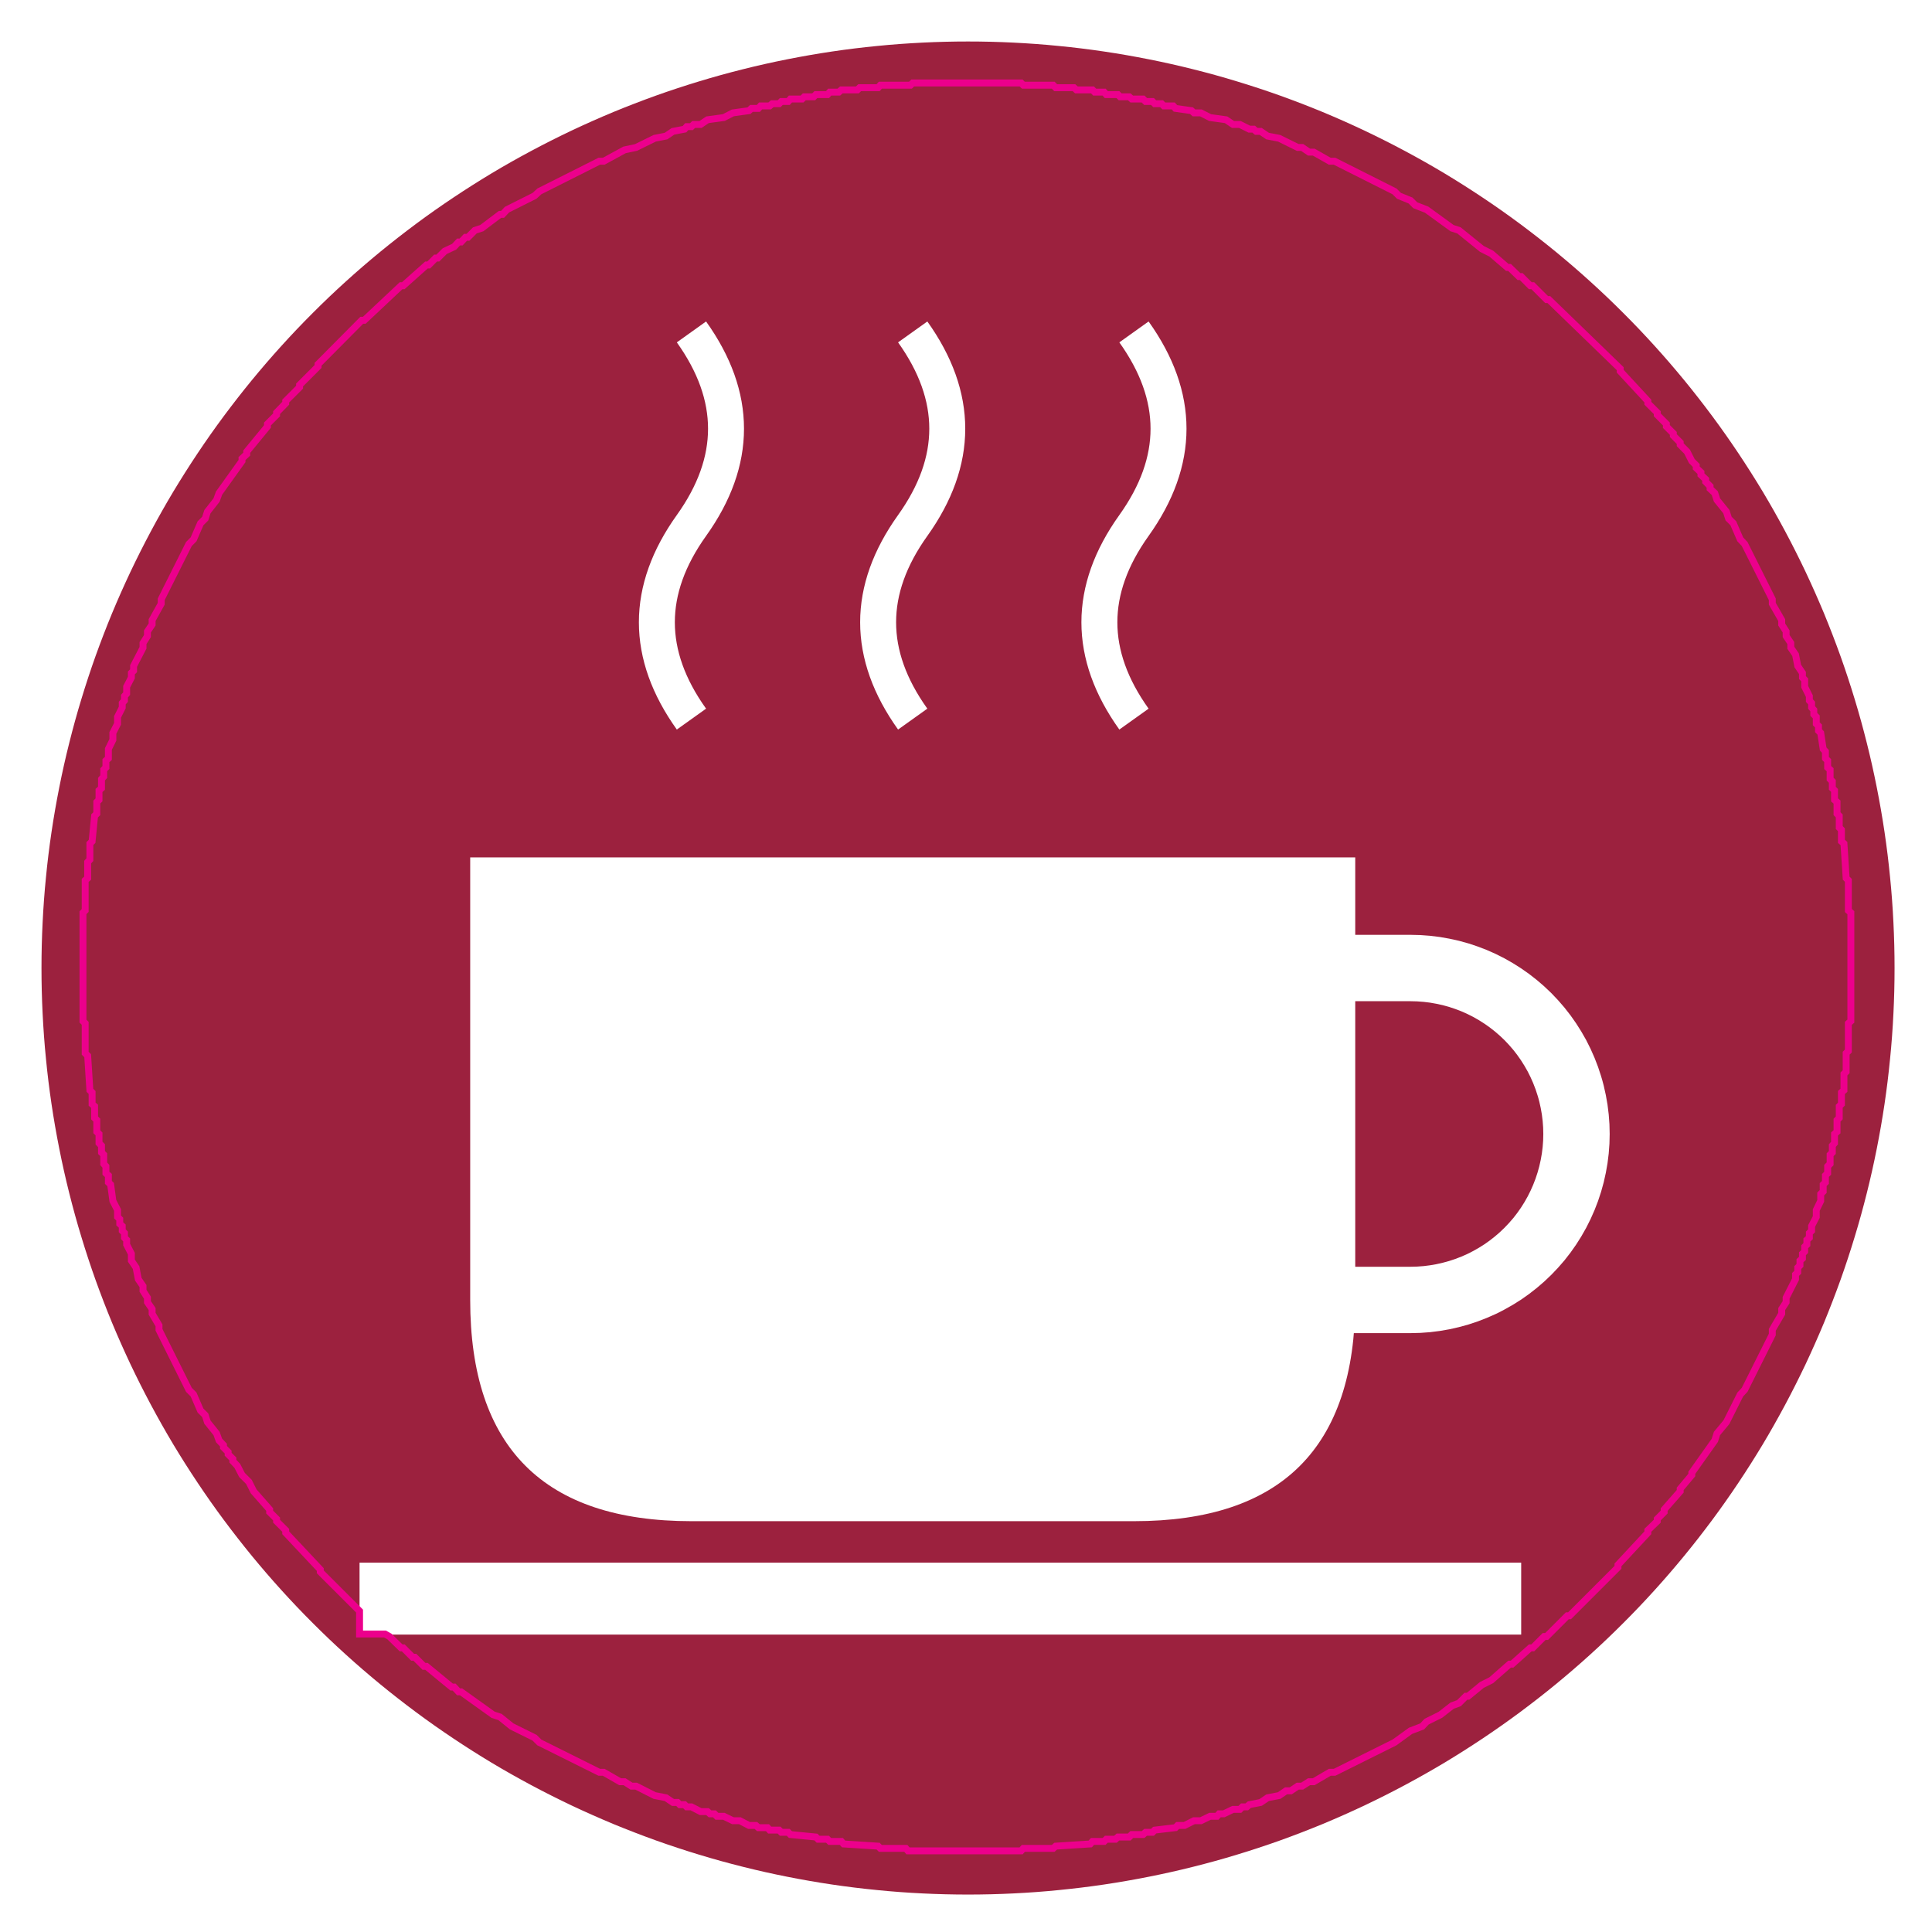
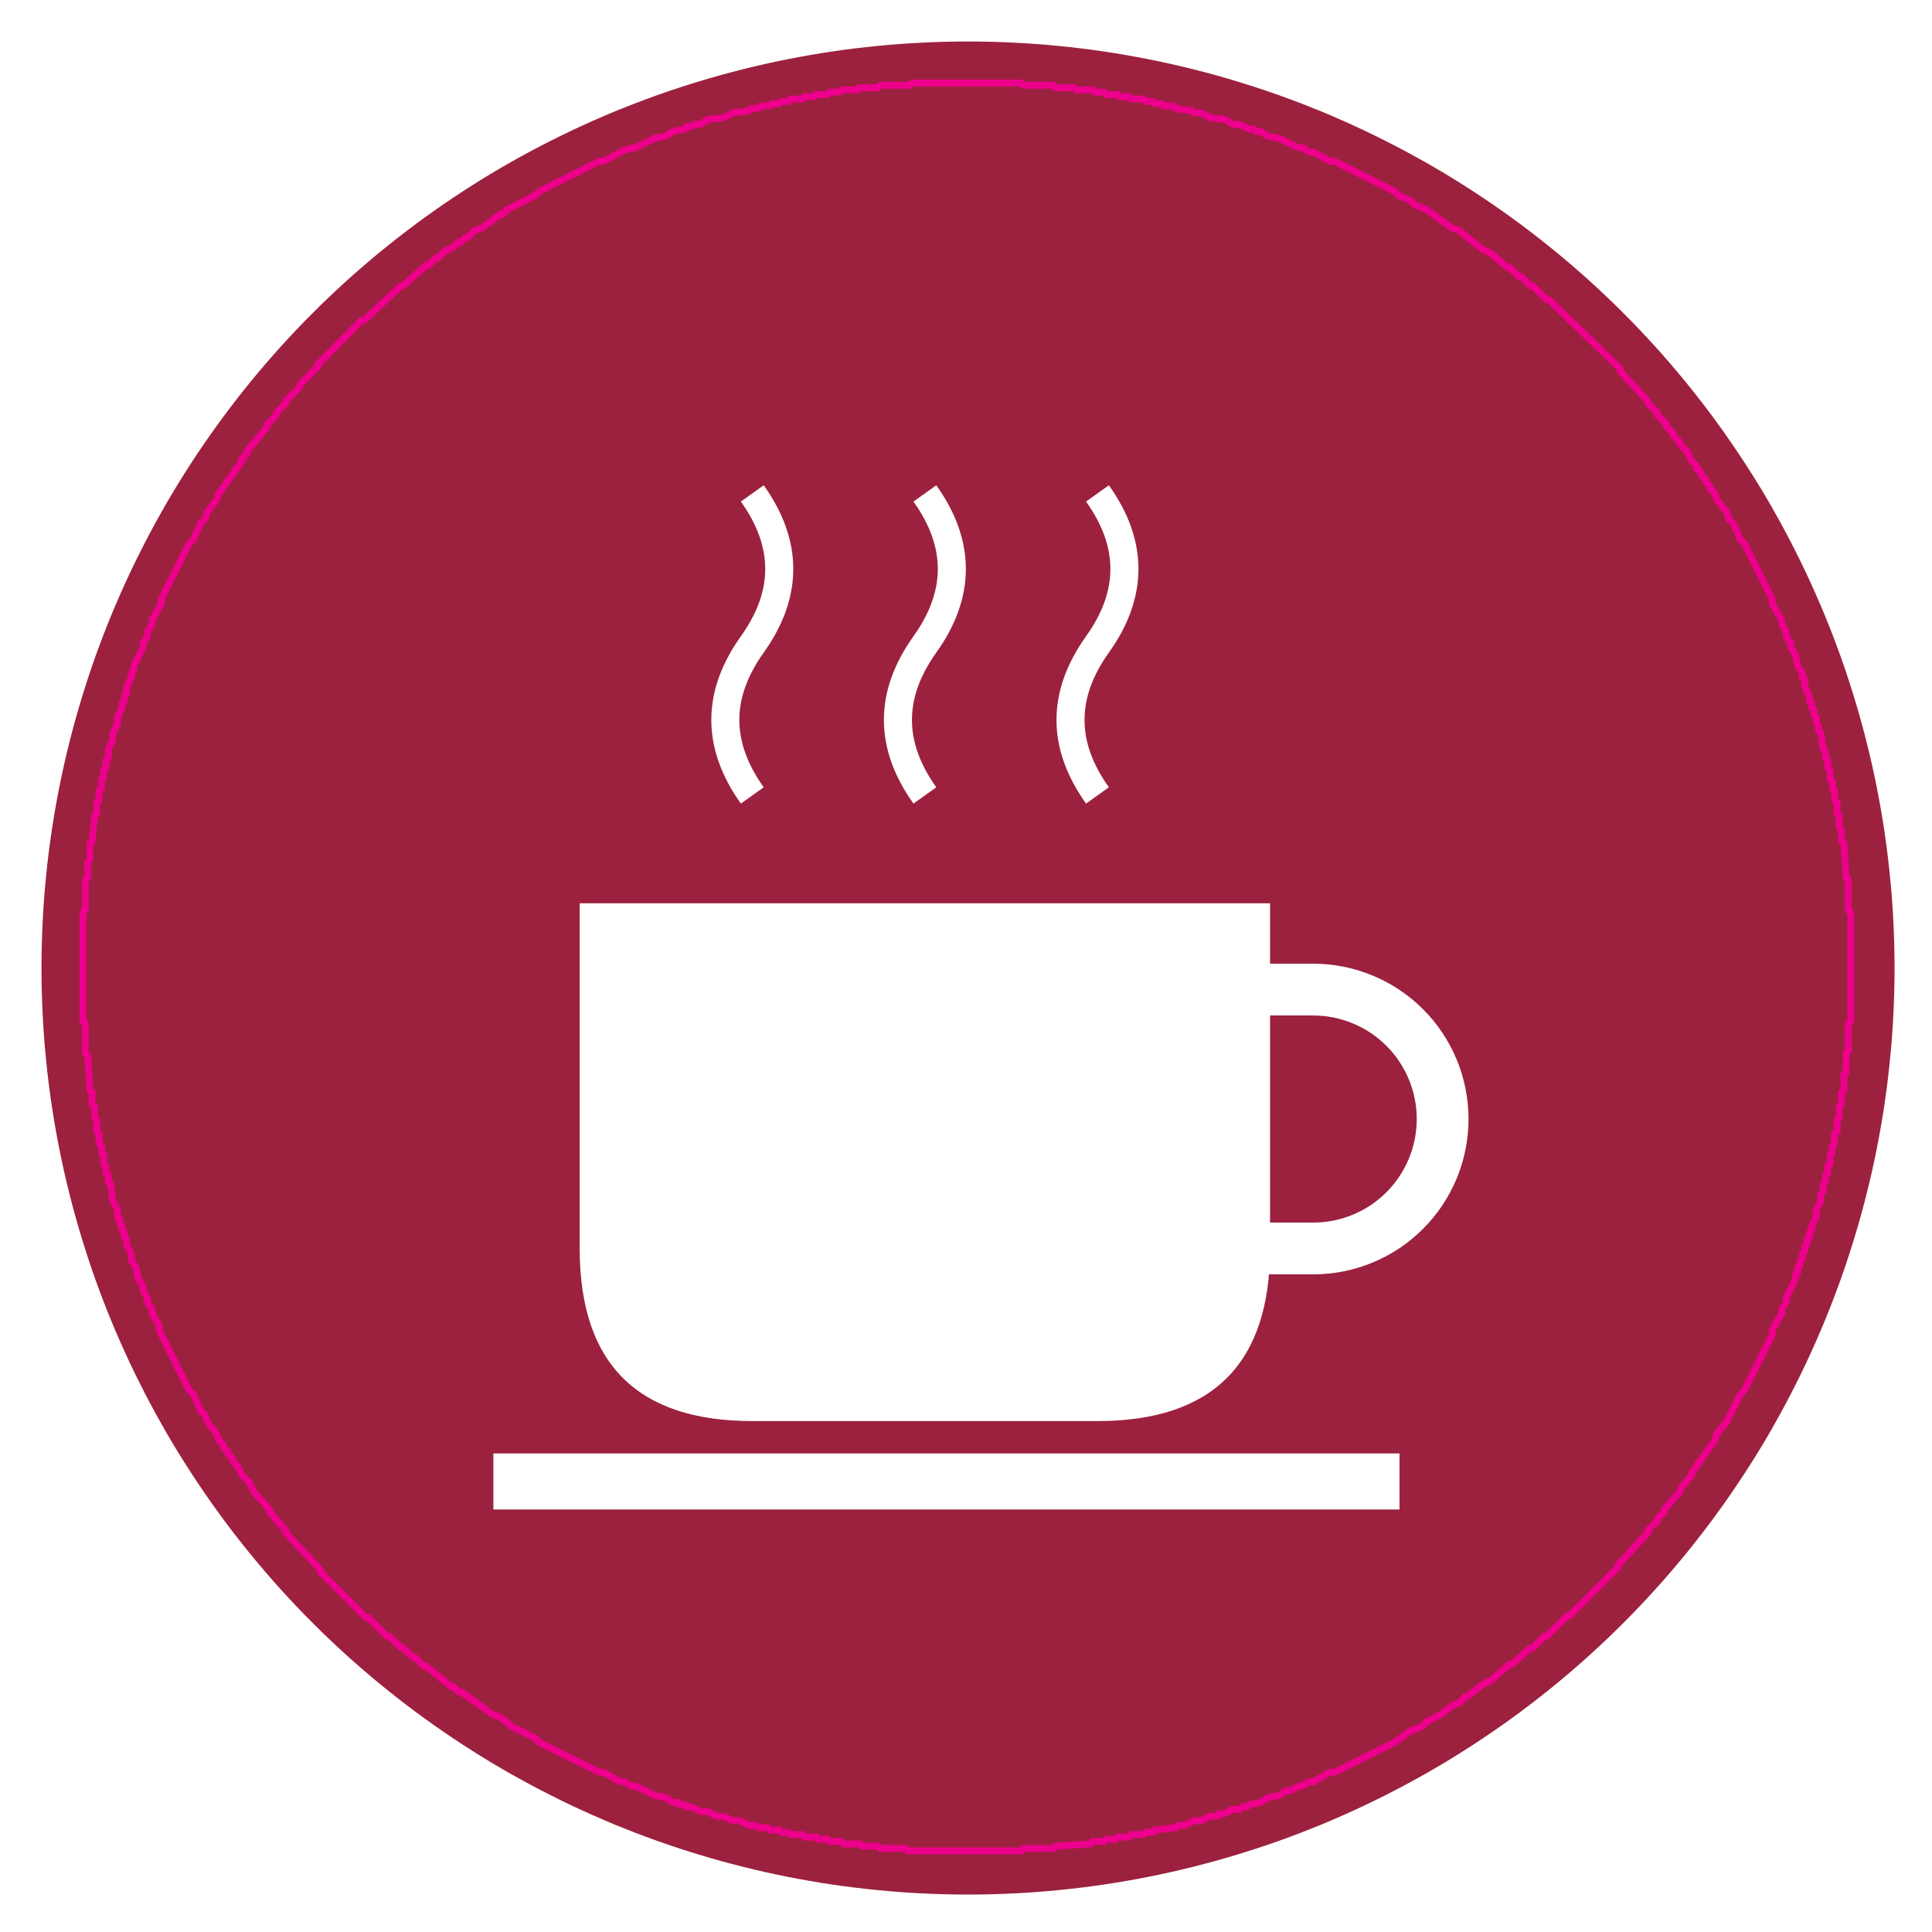
<svg xmlns="http://www.w3.org/2000/svg" width="198" height="198" viewBox="0 0 198 198">
  <path fill-rule="nonzero" fill="rgb(61.179%, 12.939%, 24.309%)" fill-opacity="1" stroke-width="3" stroke-linecap="butt" stroke-linejoin="miter" stroke="rgb(61.179%, 12.939%, 24.309%)" stroke-opacity="1" stroke-miterlimit="4" d="M 64 32 C 64 32.524 63.987 33.047 63.961 33.57 C 63.936 34.093 63.898 34.616 63.845 35.137 C 63.794 35.657 63.731 36.177 63.654 36.695 C 63.577 37.213 63.487 37.729 63.385 38.243 C 63.283 38.757 63.169 39.267 63.041 39.775 C 62.914 40.284 62.775 40.788 62.622 41.288 C 62.47 41.79 62.306 42.288 62.13 42.781 C 61.953 43.273 61.764 43.762 61.565 44.246 C 61.363 44.73 61.151 45.208 60.928 45.682 C 60.703 46.155 60.468 46.623 60.221 47.085 C 59.974 47.546 59.717 48.003 59.448 48.452 C 59.178 48.901 58.898 49.342 58.607 49.778 C 58.316 50.213 58.015 50.642 57.703 51.062 C 57.39 51.482 57.069 51.896 56.736 52.301 C 56.404 52.705 56.062 53.102 55.71 53.49 C 55.359 53.878 54.998 54.257 54.627 54.627 C 54.257 54.998 53.878 55.359 53.49 55.71 C 53.102 56.062 52.705 56.404 52.301 56.736 C 51.896 57.069 51.482 57.39 51.062 57.703 C 50.642 58.015 50.213 58.316 49.778 58.607 C 49.342 58.898 48.901 59.178 48.452 59.448 C 48.003 59.717 47.546 59.974 47.085 60.221 C 46.623 60.468 46.155 60.703 45.682 60.928 C 45.208 61.151 44.73 61.363 44.246 61.565 C 43.762 61.764 43.273 61.953 42.781 62.13 C 42.288 62.306 41.79 62.47 41.288 62.622 C 40.788 62.775 40.284 62.914 39.775 63.041 C 39.267 63.169 38.757 63.283 38.243 63.385 C 37.729 63.487 37.213 63.577 36.695 63.654 C 36.177 63.731 35.657 63.794 35.137 63.845 C 34.616 63.898 34.093 63.936 33.57 63.961 C 33.047 63.987 32.524 64 32 64 C 31.476 64 30.953 63.987 30.43 63.961 C 29.907 63.936 29.384 63.898 28.863 63.845 C 28.342 63.794 27.823 63.731 27.305 63.654 C 26.787 63.577 26.271 63.487 25.757 63.385 C 25.243 63.283 24.733 63.169 24.225 63.041 C 23.716 62.914 23.212 62.775 22.711 62.622 C 22.21 62.47 21.712 62.306 21.219 62.13 C 20.727 61.953 20.238 61.764 19.754 61.565 C 19.27 61.363 18.792 61.151 18.318 60.928 C 17.845 60.703 17.377 60.468 16.915 60.221 C 16.453 59.974 15.997 59.717 15.548 59.448 C 15.1 59.178 14.658 58.898 14.222 58.607 C 13.787 58.316 13.358 58.015 12.938 57.703 C 12.518 57.39 12.104 57.069 11.699 56.736 C 11.295 56.404 10.898 56.062 10.51 55.71 C 10.122 55.359 9.743 54.998 9.373 54.627 C 9.002 54.257 8.641 53.878 8.29 53.49 C 7.938 53.102 7.596 52.705 7.264 52.301 C 6.932 51.896 6.61 51.482 6.297 51.062 C 5.985 50.642 5.683 50.213 5.393 49.778 C 5.102 49.342 4.822 48.901 4.552 48.452 C 4.283 48.003 4.026 47.546 3.779 47.085 C 3.532 46.623 3.297 46.155 3.072 45.682 C 2.849 45.208 2.636 44.73 2.435 44.246 C 2.235 43.762 2.047 43.273 1.87 42.781 C 1.694 42.288 1.53 41.79 1.378 41.288 C 1.225 40.788 1.086 40.284 0.959 39.775 C 0.831 39.267 0.717 38.757 0.615 38.243 C 0.513 37.729 0.423 37.213 0.346 36.695 C 0.269 36.177 0.205 35.657 0.155 35.137 C 0.102 34.616 0.065 34.093 0.039 33.57 C 0.013 33.047 0 32.524 0 32 C 0 31.476 0.013 30.953 0.039 30.43 C 0.065 29.907 0.102 29.384 0.155 28.863 C 0.205 28.342 0.269 27.823 0.346 27.305 C 0.423 26.787 0.513 26.271 0.615 25.757 C 0.717 25.243 0.831 24.733 0.959 24.225 C 1.086 23.716 1.225 23.212 1.378 22.711 C 1.53 22.21 1.694 21.712 1.87 21.219 C 2.047 20.727 2.235 20.238 2.435 19.754 C 2.636 19.27 2.849 18.792 3.072 18.318 C 3.297 17.845 3.532 17.377 3.779 16.915 C 4.026 16.453 4.283 15.997 4.552 15.548 C 4.822 15.1 5.102 14.658 5.393 14.222 C 5.683 13.787 5.985 13.358 6.297 12.938 C 6.61 12.518 6.932 12.104 7.264 11.699 C 7.596 11.295 7.938 10.898 8.29 10.51 C 8.641 10.122 9.002 9.743 9.373 9.373 C 9.743 9.002 10.122 8.641 10.51 8.29 C 10.898 7.938 11.295 7.596 11.699 7.264 C 12.104 6.932 12.518 6.61 12.938 6.297 C 13.358 5.985 13.787 5.683 14.222 5.393 C 14.658 5.102 15.1 4.822 15.548 4.552 C 15.997 4.283 16.453 4.026 16.915 3.779 C 17.377 3.532 17.845 3.297 18.318 3.072 C 18.792 2.849 19.27 2.636 19.754 2.435 C 20.238 2.235 20.727 2.047 21.219 1.87 C 21.712 1.694 22.21 1.53 22.711 1.378 C 23.212 1.225 23.716 1.086 24.225 0.959 C 24.733 0.831 25.243 0.717 25.757 0.615 C 26.271 0.513 26.787 0.423 27.305 0.346 C 27.823 0.269 28.342 0.205 28.863 0.155 C 29.384 0.102 29.907 0.065 30.43 0.039 C 30.953 0.013 31.476 0 32 0 C 32.524 0 33.047 0.013 33.57 0.039 C 34.093 0.065 34.616 0.102 35.137 0.155 C 35.657 0.205 36.177 0.269 36.695 0.346 C 37.213 0.423 37.729 0.513 38.243 0.615 C 38.757 0.717 39.267 0.831 39.775 0.959 C 40.284 1.086 40.788 1.225 41.288 1.378 C 41.79 1.53 42.288 1.694 42.781 1.87 C 43.273 2.047 43.762 2.235 44.246 2.435 C 44.73 2.636 45.208 2.849 45.682 3.072 C 46.155 3.297 46.623 3.532 47.085 3.779 C 47.546 4.026 48.003 4.283 48.452 4.552 C 48.901 4.822 49.342 5.102 49.778 5.393 C 50.213 5.683 50.642 5.985 51.062 6.297 C 51.482 6.61 51.896 6.932 52.301 7.264 C 52.705 7.596 53.102 7.938 53.49 8.29 C 53.878 8.641 54.257 9.002 54.627 9.373 C 54.998 9.743 55.359 10.122 55.71 10.51 C 56.062 10.898 56.404 11.295 56.736 11.699 C 57.069 12.104 57.39 12.518 57.703 12.938 C 58.015 13.358 58.316 13.787 58.607 14.222 C 58.898 14.658 59.178 15.1 59.448 15.548 C 59.717 15.997 59.974 16.453 60.221 16.915 C 60.468 17.377 60.703 17.845 60.928 18.318 C 61.151 18.792 61.363 19.27 61.565 19.754 C 61.764 20.238 61.953 20.727 62.13 21.219 C 62.306 21.712 62.47 22.21 62.622 22.711 C 62.775 23.212 62.914 23.716 63.041 24.225 C 63.169 24.733 63.283 25.243 63.385 25.757 C 63.487 26.271 63.577 26.787 63.654 27.305 C 63.731 27.823 63.794 28.342 63.845 28.863 C 63.898 29.384 63.936 29.907 63.961 30.43 C 63.987 30.953 64 31.476 64 32 Z M 64 32 " transform="matrix(2.834489, 0, 0, 2.834489, 8.503468, 8.503468)" />
  <path fill-rule="nonzero" fill="rgb(61.179%, 12.939%, 24.309%)" fill-opacity="1" d="M 189.91 99.207 C 189.91 100.691 189.875 102.176 189.801 103.656 C 189.73 105.141 189.621 106.621 189.473 108.098 C 189.328 109.574 189.148 111.047 188.93 112.516 C 188.711 113.984 188.457 115.445 188.168 116.902 C 187.879 118.359 187.555 119.805 187.191 121.246 C 186.832 122.688 186.438 124.117 186.004 125.535 C 185.574 126.957 185.109 128.367 184.609 129.766 C 184.109 131.16 183.574 132.547 183.008 133.918 C 182.438 135.289 181.836 136.645 181.203 137.988 C 180.566 139.328 179.898 140.656 179.199 141.965 C 178.5 143.273 177.77 144.566 177.008 145.84 C 176.242 147.113 175.449 148.363 174.625 149.598 C 173.801 150.832 172.945 152.047 172.062 153.238 C 171.176 154.43 170.266 155.602 169.32 156.75 C 168.379 157.895 167.41 159.02 166.414 160.121 C 165.418 161.219 164.395 162.293 163.344 163.344 C 162.293 164.395 161.219 165.418 160.121 166.414 C 159.02 167.41 157.895 168.379 156.75 169.32 C 155.602 170.266 154.43 171.176 153.238 172.062 C 152.047 172.945 150.832 173.801 149.598 174.625 C 148.363 175.449 147.113 176.242 145.84 177.008 C 144.566 177.77 143.273 178.5 141.965 179.199 C 140.656 179.898 139.328 180.566 137.988 181.203 C 136.645 181.836 135.289 182.438 133.918 183.008 C 132.547 183.574 131.16 184.109 129.766 184.609 C 128.367 185.109 126.957 185.574 125.535 186.004 C 124.117 186.438 122.688 186.832 121.246 187.191 C 119.805 187.555 118.359 187.879 116.902 188.168 C 115.445 188.457 113.984 188.711 112.516 188.93 C 111.047 189.148 109.574 189.328 108.098 189.473 C 106.621 189.621 105.141 189.73 103.656 189.801 C 102.176 189.875 100.691 189.91 99.207 189.91 C 97.723 189.91 96.238 189.875 94.758 189.801 C 93.273 189.73 91.793 189.621 90.316 189.473 C 88.84 189.328 87.367 189.148 85.898 188.93 C 84.43 188.711 82.969 188.457 81.512 188.168 C 80.055 187.879 78.609 187.555 77.168 187.191 C 75.727 186.832 74.297 186.438 72.879 186.004 C 71.457 185.574 70.047 185.109 68.648 184.609 C 67.254 184.109 65.867 183.574 64.496 183.008 C 63.125 182.438 61.77 181.836 60.426 181.203 C 59.086 180.566 57.758 179.898 56.449 179.199 C 55.141 178.5 53.848 177.77 52.574 177.008 C 51.305 176.242 50.051 175.449 48.816 174.625 C 47.582 173.801 46.367 172.945 45.176 172.062 C 43.984 171.176 42.812 170.266 41.664 169.32 C 40.52 168.379 39.395 167.41 38.293 166.414 C 37.195 165.418 36.121 164.395 35.07 163.344 C 34.02 162.293 32.996 161.219 32 160.121 C 31.004 159.02 30.035 157.895 29.094 156.75 C 28.152 155.602 27.238 154.43 26.352 153.238 C 25.469 152.047 24.613 150.832 23.789 149.598 C 22.965 148.363 22.172 147.113 21.406 145.84 C 20.645 144.566 19.914 143.273 19.215 141.965 C 18.516 140.656 17.848 139.328 17.211 137.988 C 16.578 136.645 15.977 135.289 15.406 133.918 C 14.84 132.547 14.305 131.16 13.805 129.766 C 13.305 128.367 12.84 126.957 12.41 125.535 C 11.977 124.117 11.582 122.688 11.223 121.246 C 10.859 119.805 10.535 118.359 10.246 116.902 C 9.957 115.445 9.703 113.984 9.484 112.516 C 9.266 111.047 9.086 109.574 8.941 108.098 C 8.793 106.621 8.688 105.141 8.613 103.656 C 8.539 102.176 8.504 100.691 8.504 99.207 C 8.504 97.723 8.539 96.238 8.613 94.758 C 8.688 93.273 8.793 91.793 8.941 90.316 C 9.086 88.84 9.266 87.367 9.484 85.898 C 9.703 84.43 9.957 82.969 10.246 81.512 C 10.535 80.055 10.859 78.609 11.223 77.168 C 11.582 75.727 11.977 74.297 12.41 72.879 C 12.84 71.457 13.305 70.047 13.805 68.648 C 14.305 67.254 14.84 65.867 15.406 64.496 C 15.977 63.125 16.578 61.77 17.211 60.426 C 17.848 59.086 18.516 57.758 19.215 56.449 C 19.914 55.141 20.645 53.848 21.406 52.574 C 22.172 51.305 22.965 50.051 23.789 48.816 C 24.613 47.582 25.469 46.367 26.352 45.176 C 27.238 43.984 28.152 42.812 29.094 41.664 C 30.035 40.52 31.004 39.395 32 38.293 C 32.996 37.195 34.02 36.121 35.07 35.07 C 36.121 34.02 37.195 32.996 38.293 32 C 39.395 31.004 40.52 30.035 41.664 29.094 C 42.812 28.152 43.984 27.238 45.176 26.352 C 46.367 25.469 47.582 24.613 48.816 23.789 C 50.051 22.965 51.305 22.172 52.574 21.406 C 53.848 20.645 55.141 19.914 56.449 19.215 C 57.758 18.516 59.086 17.848 60.426 17.211 C 61.77 16.578 63.125 15.977 64.496 15.406 C 65.867 14.84 67.254 14.305 68.648 13.805 C 70.047 13.305 71.457 12.84 72.879 12.41 C 74.297 11.977 75.727 11.582 77.168 11.223 C 78.609 10.859 80.055 10.535 81.512 10.246 C 82.969 9.957 84.43 9.703 85.898 9.484 C 87.367 9.266 88.84 9.086 90.316 8.941 C 91.793 8.793 93.273 8.688 94.758 8.613 C 96.238 8.539 97.723 8.504 99.207 8.504 C 100.691 8.504 102.176 8.539 103.656 8.613 C 105.141 8.688 106.621 8.793 108.098 8.941 C 109.574 9.086 111.047 9.266 112.516 9.484 C 113.984 9.703 115.445 9.957 116.902 10.246 C 118.359 10.535 119.805 10.859 121.246 11.223 C 122.688 11.582 124.117 11.977 125.535 12.41 C 126.957 12.84 128.367 13.305 129.766 13.805 C 131.16 14.305 132.547 14.84 133.918 15.406 C 135.289 15.977 136.645 16.578 137.988 17.211 C 139.328 17.848 140.656 18.516 141.965 19.215 C 143.273 19.914 144.566 20.645 145.84 21.406 C 147.113 22.172 148.363 22.965 149.598 23.789 C 150.832 24.613 152.047 25.469 153.238 26.352 C 154.43 27.238 155.602 28.152 156.75 29.094 C 157.895 30.035 159.02 31.004 160.121 32 C 161.219 32.996 162.293 34.02 163.344 35.07 C 164.395 36.121 165.418 37.195 166.414 38.293 C 167.41 39.395 168.379 40.52 169.32 41.664 C 170.266 42.812 171.176 43.984 172.062 45.176 C 172.945 46.367 173.801 47.582 174.625 48.816 C 175.449 50.051 176.242 51.305 177.008 52.574 C 177.77 53.848 178.5 55.141 179.199 56.449 C 179.898 57.758 180.566 59.086 181.203 60.426 C 181.836 61.77 182.438 63.125 183.008 64.496 C 183.574 65.867 184.109 67.254 184.609 68.648 C 185.109 70.047 185.574 71.457 186.004 72.879 C 186.438 74.297 186.832 75.727 187.191 77.168 C 187.555 78.609 187.879 80.055 188.168 81.512 C 188.457 82.969 188.711 84.43 188.93 85.898 C 189.148 87.367 189.328 88.84 189.473 90.316 C 189.621 91.793 189.73 93.273 189.801 94.758 C 189.875 96.238 189.91 97.723 189.91 99.207 Z M 189.91 99.207 " />
-   <path fill="none" stroke-width="1.3" stroke-linecap="butt" stroke-linejoin="miter" stroke="rgb(100%, 100%, 100%)" stroke-opacity="1" stroke-miterlimit="4" d="M 22 9.001 C 23.667 11.334 23.667 13.667 22 16 C 20.333 18.333 20.333 20.666 22 23 " transform="matrix(2.834489, 0, 0, 2.834489, 8.503468, 8.503468)" />
-   <path fill="none" stroke-width="1.3" stroke-linecap="butt" stroke-linejoin="miter" stroke="rgb(100%, 100%, 100%)" stroke-opacity="1" stroke-miterlimit="4" d="M 30 9.001 C 31.666 11.334 31.666 13.667 30 16 C 28.333 18.333 28.333 20.666 30 23 " transform="matrix(2.834489, 0, 0, 2.834489, 8.503468, 8.503468)" />
-   <path fill="none" stroke-width="1.3" stroke-linecap="butt" stroke-linejoin="miter" stroke="rgb(100%, 100%, 100%)" stroke-opacity="1" stroke-miterlimit="4" d="M 38 9.001 C 39.666 11.334 39.666 13.667 38 16 C 36.333 18.333 36.333 20.666 38 23 " transform="matrix(2.834489, 0, 0, 2.834489, 8.503468, 8.503468)" />
-   <path fill="none" stroke-width="2.4" stroke-linecap="butt" stroke-linejoin="miter" stroke="rgb(100%, 100%, 100%)" stroke-opacity="1" stroke-miterlimit="4" d="M 44.001 32 L 48 32 C 48.197 32 48.393 32.01 48.588 32.029 C 48.784 32.048 48.978 32.077 49.17 32.116 C 49.363 32.153 49.553 32.201 49.742 32.258 C 49.929 32.316 50.114 32.382 50.296 32.456 C 50.478 32.532 50.656 32.616 50.828 32.708 C 51.001 32.801 51.17 32.903 51.334 33.012 C 51.496 33.12 51.655 33.238 51.806 33.362 C 51.958 33.487 52.104 33.618 52.243 33.757 C 52.381 33.896 52.513 34.042 52.639 34.194 C 52.763 34.346 52.88 34.503 52.989 34.667 C 53.098 34.831 53.199 34.999 53.292 35.171 C 53.384 35.345 53.468 35.522 53.543 35.704 C 53.618 35.885 53.685 36.071 53.741 36.258 C 53.799 36.446 53.846 36.637 53.884 36.829 C 53.923 37.022 53.952 37.216 53.971 37.412 C 53.991 37.608 54 37.803 54 38 C 54 38.196 53.991 38.393 53.971 38.589 C 53.952 38.783 53.923 38.977 53.884 39.17 C 53.846 39.363 53.799 39.553 53.741 39.742 C 53.685 39.93 53.618 40.114 53.543 40.296 C 53.468 40.478 53.384 40.655 53.292 40.828 C 53.199 41.002 53.098 41.17 52.989 41.334 C 52.88 41.497 52.763 41.655 52.639 41.807 C 52.513 41.958 52.381 42.104 52.243 42.242 C 52.104 42.381 51.958 42.514 51.806 42.638 C 51.655 42.763 51.496 42.88 51.334 42.989 C 51.17 43.098 51.001 43.199 50.828 43.291 C 50.656 43.385 50.478 43.469 50.296 43.543 C 50.114 43.619 49.929 43.685 49.742 43.742 C 49.553 43.798 49.363 43.846 49.17 43.885 C 48.978 43.923 48.784 43.952 48.588 43.972 C 48.393 43.991 48.197 44.001 48 44.001 L 44.001 44.001 " transform="matrix(2.834489, 0, 0, 2.834489, 8.503468, 8.503468)" />
-   <path fill-rule="nonzero" fill="rgb(100%, 100%, 100%)" fill-opacity="1" d="M 48.188 87.871 L 138.891 87.871 L 138.891 133.223 C 138.891 148.34 131.332 155.898 116.215 155.898 L 70.863 155.898 C 55.746 155.898 48.188 148.34 48.188 133.223 Z M 48.188 87.871 " />
-   <path fill-rule="nonzero" fill="rgb(100%, 100%, 100%)" fill-opacity="1" d="M 36.848 160.148 L 155.898 160.148 L 155.898 167.52 L 36.848 167.52 Z M 36.848 160.148 " />
-   <path fill="none" stroke-width="0.25" stroke-linecap="butt" stroke-linejoin="miter" stroke="rgb(92.549%, 0%, 54.9%)" stroke-opacity="1" stroke-miterlimit="4" d="M 38 8 L 37.92 8.08 L 36.83 8.08 L 36.75 8.17 L 36.081 8.17 L 36.001 8.25 L 35.42 8.25 L 35.33 8.33 L 35 8.33 L 34.92 8.42 L 34.5 8.42 L 34.42 8.5 L 34.08 8.5 L 34 8.58 L 33.579 8.58 L 33.499 8.67 L 33.25 8.67 L 33.17 8.75 L 32.921 8.75 L 32.83 8.83 L 32.5 8.83 L 32.42 8.919 L 32.17 8.919 L 32.08 9.001 L 31.5 9.081 L 31.17 9.25 L 30.581 9.33 L 30.33 9.5 L 30.08 9.5 L 30 9.579 L 29.829 9.579 L 29.75 9.67 L 29.331 9.75 L 29.08 9.92 L 28.67 10 L 27.999 10.331 L 27.58 10.42 L 26.829 10.829 L 26.669 10.829 L 24.5 11.92 L 24.329 12.079 L 23.33 12.58 L 23.17 12.751 L 23.079 12.751 L 22.419 13.249 L 22.17 13.329 L 21.92 13.58 L 21.83 13.58 L 21.67 13.75 L 21.58 13.75 L 21.42 13.921 L 21.08 14.08 L 20.83 14.33 L 20.75 14.33 L 20.5 14.581 L 20.42 14.581 L 19.58 15.33 L 19.501 15.33 L 18.171 16.58 L 18.08 16.58 L 16.5 18.171 L 16.5 18.251 L 15.831 18.92 L 15.831 19 L 15.33 19.501 L 15.33 19.58 L 15 19.919 L 15 19.999 L 14.67 20.33 L 14.67 20.42 L 13.921 21.331 L 13.921 21.42 L 13.75 21.58 L 13.75 21.67 L 12.92 22.83 L 12.83 23.079 L 12.5 23.5 L 12.42 23.751 L 12.25 23.92 L 11.999 24.5 L 11.83 24.67 L 10.829 26.669 L 10.829 26.829 L 10.5 27.421 L 10.5 27.58 L 10.331 27.83 L 10.331 27.999 L 10.171 28.25 L 10.171 28.42 L 9.83 29.08 L 9.83 29.251 L 9.75 29.331 L 9.75 29.5 L 9.579 29.829 L 9.579 30.08 L 9.5 30.17 L 9.5 30.33 L 9.42 30.419 L 9.42 30.581 L 9.25 30.92 L 9.25 31.17 L 9.081 31.5 L 9.081 31.751 L 8.919 32.08 L 8.919 32.42 L 8.83 32.5 L 8.83 32.75 L 8.75 32.83 L 8.75 33.08 L 8.67 33.17 L 8.67 33.499 L 8.58 33.579 L 8.58 33.92 L 8.5 34 L 8.5 34.42 L 8.42 34.5 L 8.33 35.42 L 8.25 35.5 L 8.25 36.081 L 8.17 36.17 L 8.17 36.75 L 8.08 36.83 L 8.08 37.92 L 8 38 L 8 41.92 L 8.08 42 L 8.08 43.08 L 8.17 43.17 L 8.25 44.42 L 8.33 44.5 L 8.33 44.92 L 8.42 45 L 8.42 45.42 L 8.5 45.5 L 8.5 45.92 L 8.58 46 L 8.58 46.33 L 8.67 46.421 L 8.67 46.67 L 8.75 46.75 L 8.75 47.079 L 8.83 47.17 L 8.83 47.42 L 8.919 47.5 L 8.919 47.75 L 9.001 47.83 L 9.081 48.42 L 9.25 48.75 L 9.25 49 L 9.33 49.08 L 9.33 49.25 L 9.42 49.33 L 9.42 49.501 L 9.5 49.581 L 9.5 49.75 L 9.579 49.83 L 9.579 50 L 9.75 50.33 L 9.75 50.58 L 9.92 50.831 L 10 51.25 L 10.171 51.5 L 10.171 51.67 L 10.331 51.921 L 10.331 52.081 L 10.5 52.33 L 10.5 52.499 L 10.749 52.92 L 10.749 53.08 L 11.83 55.25 L 11.999 55.42 L 12.25 56 L 12.42 56.169 L 12.5 56.42 L 12.83 56.829 L 12.92 57.08 L 13.08 57.25 L 13.08 57.33 L 13.249 57.501 L 13.249 57.581 L 13.42 57.75 L 13.42 57.83 L 13.58 58 L 13.75 58.33 L 14 58.58 L 14.17 58.92 L 14.75 59.58 L 14.75 59.67 L 15 59.921 L 15 60.001 L 15.33 60.33 L 15.33 60.419 L 16.58 61.749 L 16.58 61.831 L 18 63.25 L 18 64.08 L 18.92 64.08 L 19.08 64.169 L 19.501 64.58 L 19.58 64.58 L 19.919 64.92 L 19.999 64.92 L 20.33 65.25 L 20.42 65.25 L 21.331 65.999 L 21.42 65.999 L 21.58 66.17 L 21.67 66.17 L 22.83 67 L 23.079 67.08 L 23.5 67.42 L 24.329 67.83 L 24.5 68 L 26.669 69.08 L 26.829 69.08 L 27.421 69.42 L 27.58 69.42 L 27.83 69.58 L 27.999 69.58 L 28.67 69.92 L 29.08 70 L 29.331 70.17 L 29.5 70.17 L 29.58 70.25 L 29.75 70.25 L 29.829 70.33 L 30 70.33 L 30.33 70.5 L 30.581 70.5 L 30.67 70.58 L 30.83 70.58 L 30.92 70.67 L 31.17 70.67 L 31.5 70.83 L 31.751 70.83 L 32.08 71.001 L 32.329 71.001 L 32.42 71.081 L 32.75 71.081 L 32.83 71.17 L 33.17 71.17 L 33.25 71.25 L 33.499 71.25 L 33.579 71.33 L 34.5 71.42 L 34.58 71.5 L 34.92 71.5 L 35 71.579 L 35.42 71.579 L 35.5 71.67 L 36.75 71.75 L 36.83 71.83 L 37.75 71.83 L 37.829 71.92 L 41.92 71.92 L 42 71.83 L 43.08 71.83 L 43.17 71.75 L 44.42 71.67 L 44.5 71.579 L 44.92 71.579 L 45 71.5 L 45.331 71.5 L 45.42 71.42 L 45.829 71.42 L 45.92 71.33 L 46.33 71.33 L 46.421 71.25 L 46.67 71.25 L 46.75 71.17 L 47.5 71.081 L 47.58 71.001 L 47.83 71.001 L 48.169 70.83 L 48.42 70.83 L 48.75 70.67 L 49 70.67 L 49.08 70.58 L 49.25 70.58 L 49.581 70.42 L 49.83 70.42 L 49.92 70.33 L 50.079 70.33 L 50.17 70.25 L 50.58 70.17 L 50.831 70 L 51.25 69.92 L 51.5 69.749 L 51.67 69.749 L 51.921 69.58 L 52.081 69.58 L 52.33 69.42 L 52.499 69.42 L 53.08 69.08 L 53.251 69.08 L 55.42 68 L 56 67.58 L 56.42 67.42 L 56.58 67.249 L 57.08 67 L 57.501 66.671 L 57.75 66.58 L 58 66.33 L 58.079 66.33 L 58.58 65.92 L 58.92 65.75 L 59.58 65.17 L 59.67 65.17 L 60.33 64.58 L 60.419 64.58 L 60.83 64.169 L 60.92 64.169 L 61.669 63.42 L 61.749 63.42 L 63.5 61.669 L 63.5 61.58 L 64.58 60.419 L 64.58 60.33 L 64.92 60.001 L 64.92 59.921 L 65.17 59.67 L 65.17 59.58 L 65.75 58.92 L 65.75 58.831 L 66.17 58.33 L 66.17 58.25 L 67 57.08 L 67.08 56.829 L 67.42 56.42 L 67.921 55.42 L 68.08 55.25 L 69.08 53.251 L 69.08 53.08 L 69.42 52.499 L 69.42 52.33 L 69.58 52.081 L 69.58 51.921 L 69.92 51.25 L 69.92 51.08 L 70 51 L 70 50.831 L 70.08 50.751 L 70.08 50.58 L 70.17 50.5 L 70.17 50.33 L 70.25 50.25 L 70.25 50.079 L 70.33 50 L 70.33 49.83 L 70.42 49.75 L 70.42 49.581 L 70.5 49.501 L 70.5 49.33 L 70.67 49 L 70.67 48.75 L 70.83 48.42 L 70.83 48.169 L 70.919 48.08 L 70.919 47.83 L 71.001 47.75 L 71.001 47.5 L 71.081 47.42 L 71.081 47.17 L 71.17 47.079 L 71.17 46.75 L 71.25 46.67 L 71.25 46.421 L 71.33 46.33 L 71.33 46 L 71.42 45.92 L 71.42 45.5 L 71.5 45.42 L 71.5 45 L 71.579 44.92 L 71.579 44.5 L 71.67 44.42 L 71.67 43.83 L 71.75 43.75 L 71.75 43.08 L 71.83 43 L 71.83 42 L 71.92 41.92 L 71.92 38 L 71.83 37.92 L 71.83 36.83 L 71.75 36.75 L 71.67 35.5 L 71.579 35.42 L 71.579 35 L 71.5 34.92 L 71.5 34.5 L 71.42 34.42 L 71.42 34 L 71.33 33.92 L 71.33 33.579 L 71.25 33.499 L 71.25 33.25 L 71.17 33.17 L 71.17 32.83 L 71.081 32.75 L 71.081 32.5 L 71.001 32.42 L 71.001 32.17 L 70.919 32.08 L 70.83 31.5 L 70.75 31.42 L 70.75 31.25 L 70.67 31.17 L 70.67 30.92 L 70.58 30.83 L 70.58 30.67 L 70.5 30.581 L 70.5 30.419 L 70.42 30.33 L 70.42 30.17 L 70.25 29.829 L 70.25 29.58 L 70.17 29.5 L 70.17 29.331 L 70 29.08 L 69.92 28.67 L 69.749 28.42 L 69.749 28.25 L 69.58 27.999 L 69.58 27.83 L 69.42 27.58 L 69.42 27.421 L 69.08 26.829 L 69.08 26.669 L 68.08 24.67 L 67.921 24.5 L 67.67 23.92 L 67.5 23.751 L 67.42 23.5 L 67.08 23.079 L 67 22.83 L 66.83 22.67 L 66.83 22.581 L 66.671 22.419 L 66.671 22.33 L 66.5 22.17 L 66.5 22.08 L 66.33 21.92 L 66.33 21.83 L 66.17 21.67 L 65.999 21.331 L 65.75 21.08 L 65.75 21 L 65.501 20.75 L 65.501 20.671 L 65.25 20.42 L 65.25 20.33 L 64.92 19.999 L 64.92 19.919 L 64.58 19.58 L 64.58 19.501 L 63.58 18.42 L 63.58 18.33 L 61 15.831 L 60.92 15.831 L 60.419 15.33 L 60.33 15.33 L 60.001 15 L 59.921 15 L 59.58 14.67 L 59.5 14.67 L 58.92 14.17 L 58.58 14 L 57.75 13.329 L 57.501 13.249 L 56.58 12.58 L 56.169 12.42 L 56 12.25 L 55.58 12.079 L 55.42 11.92 L 53.251 10.829 L 53.08 10.829 L 52.499 10.5 L 52.33 10.5 L 52.081 10.331 L 51.921 10.331 L 51.25 10 L 50.831 9.92 L 50.58 9.75 L 50.42 9.75 L 50.33 9.67 L 50.17 9.67 L 49.83 9.5 L 49.581 9.5 L 49.33 9.33 L 48.75 9.25 L 48.42 9.081 L 48.169 9.081 L 48.08 9.001 L 47.5 8.919 L 47.42 8.83 L 47.079 8.83 L 46.999 8.75 L 46.75 8.75 L 46.67 8.67 L 46.421 8.67 L 46.33 8.58 L 45.92 8.58 L 45.829 8.5 L 45.5 8.5 L 45.42 8.42 L 45 8.42 L 44.92 8.33 L 44.579 8.33 L 44.5 8.25 L 43.919 8.25 L 43.83 8.17 L 43.17 8.17 L 43.08 8.08 L 42 8.08 L 41.92 8 Z M 38 8 " transform="matrix(2.834489, 0, 0, 2.834489, -14.17245, -14.17245)" />
+   <path fill="none" stroke-width="1.3" stroke-linecap="butt" stroke-linejoin="miter" stroke="rgb(100%, 100%, 100%)" stroke-opacity="1" stroke-miterlimit="4" d="M 22 9 C 23.666 11.334 23.666 13.668 22 16 C 20.334 18.334 20.334 20.666 22 23 " transform="matrix(2.210902, 0, 0, 2.210902, 28.45828, 30.66918)" />
+   <path fill="none" stroke-width="1.3" stroke-linecap="butt" stroke-linejoin="miter" stroke="rgb(100%, 100%, 100%)" stroke-opacity="1" stroke-miterlimit="4" d="M 30 9 C 31.666 11.334 31.666 13.668 30 16 C 28.334 18.334 28.334 20.666 30 23 " transform="matrix(2.210902, 0, 0, 2.210902, 28.45828, 30.66918)" />
+   <path fill="none" stroke-width="1.3" stroke-linecap="butt" stroke-linejoin="miter" stroke="rgb(100%, 100%, 100%)" stroke-opacity="1" stroke-miterlimit="4" d="M 38 9 C 39.666 11.334 39.666 13.668 38 16 C 36.334 18.334 36.334 20.666 38 23 " transform="matrix(2.210902, 0, 0, 2.210902, 28.45828, 30.66918)" />
+   <path fill="none" stroke-width="2.4" stroke-linecap="butt" stroke-linejoin="miter" stroke="rgb(100%, 100%, 100%)" stroke-opacity="1" stroke-miterlimit="4" d="M 44 32 L 48 32 C 48.394 32 48.785 32.039 49.17 32.115 C 49.557 32.193 49.931 32.306 50.295 32.458 C 50.659 32.608 51.006 32.792 51.334 33.011 C 51.661 33.23 51.963 33.479 52.242 33.758 C 52.521 34.035 52.771 34.339 52.988 34.666 C 53.207 34.995 53.393 35.339 53.543 35.703 C 53.695 36.067 53.808 36.444 53.885 36.829 C 53.961 37.216 54 37.606 54 38 C 54 38.394 53.961 38.785 53.885 39.17 C 53.808 39.557 53.695 39.933 53.543 40.297 C 53.393 40.661 53.207 41.005 52.988 41.334 C 52.771 41.661 52.521 41.965 52.242 42.242 C 51.963 42.521 51.661 42.77 51.334 42.99 C 51.006 43.207 50.659 43.392 50.295 43.543 C 49.931 43.695 49.557 43.808 49.17 43.885 C 48.785 43.961 48.394 44 48 44 L 44 44 " transform="matrix(2.210902, 0, 0, 2.210902, 28.45828, 30.66918)" />
+   <path fill-rule="nonzero" fill="rgb(100%, 100%, 100%)" fill-opacity="1" d="M 59.41 92.574 L 130.16 92.574 L 130.16 127.949 C 130.16 139.742 124.266 145.637 112.473 145.637 L 77.098 145.637 C 65.305 145.637 59.41 139.742 59.41 127.949 Z M 59.41 92.574 " />
+   <path fill-rule="nonzero" fill="rgb(100%, 100%, 100%)" fill-opacity="1" d="M 50.566 148.953 L 143.426 148.953 L 143.426 154.699 L 50.566 154.699 Z M 50.566 148.953 " />
+   <path fill="none" stroke-width="0.25" stroke-linecap="butt" stroke-linejoin="miter" stroke="rgb(92.549%, 0%, 54.9%)" stroke-opacity="1" stroke-miterlimit="4" d="M 38 8 L 37.92 8.08 L 36.83 8.08 L 36.75 8.17 L 36.081 8.17 L 36.001 8.25 L 35.42 8.25 L 35.33 8.33 L 35 8.33 L 34.92 8.42 L 34.5 8.42 L 34.42 8.5 L 34.08 8.5 L 34 8.58 L 33.579 8.58 L 33.499 8.67 L 33.25 8.67 L 33.17 8.75 L 32.921 8.75 L 32.83 8.83 L 32.5 8.83 L 32.42 8.919 L 32.17 8.919 L 32.08 9.001 L 31.5 9.081 L 31.17 9.25 L 30.581 9.33 L 30.33 9.5 L 30.08 9.5 L 30 9.579 L 29.829 9.579 L 29.75 9.67 L 29.331 9.75 L 29.08 9.92 L 28.67 10 L 27.999 10.331 L 27.58 10.42 L 26.829 10.829 L 26.669 10.829 L 24.5 11.92 L 24.329 12.079 L 23.33 12.58 L 23.17 12.751 L 23.079 12.751 L 22.419 13.249 L 22.17 13.329 L 21.92 13.58 L 21.83 13.58 L 21.67 13.75 L 21.58 13.75 L 21.42 13.921 L 21.08 14.08 L 20.83 14.33 L 20.75 14.33 L 20.5 14.581 L 20.42 14.581 L 19.58 15.33 L 19.501 15.33 L 18.171 16.58 L 18.08 16.58 L 16.5 18.171 L 16.5 18.251 L 15.831 18.92 L 15.831 19 L 15.33 19.501 L 15.33 19.58 L 15 19.919 L 15 19.999 L 14.67 20.33 L 14.67 20.42 L 13.921 21.331 L 13.921 21.42 L 13.75 21.58 L 13.75 21.67 L 12.92 22.83 L 12.83 23.079 L 12.5 23.5 L 12.42 23.751 L 12.25 23.92 L 11.999 24.5 L 11.83 24.67 L 10.829 26.669 L 10.829 26.829 L 10.5 27.421 L 10.5 27.58 L 10.331 27.83 L 10.331 27.999 L 10.171 28.25 L 10.171 28.42 L 9.83 29.08 L 9.83 29.251 L 9.75 29.331 L 9.75 29.5 L 9.579 29.829 L 9.579 30.08 L 9.5 30.17 L 9.5 30.33 L 9.42 30.419 L 9.42 30.581 L 9.25 30.92 L 9.25 31.17 L 9.081 31.5 L 9.081 31.751 L 8.919 32.08 L 8.919 32.42 L 8.83 32.5 L 8.83 32.75 L 8.75 32.83 L 8.75 33.08 L 8.67 33.17 L 8.67 33.499 L 8.58 33.579 L 8.58 33.92 L 8.5 34 L 8.5 34.42 L 8.42 34.5 L 8.33 35.42 L 8.25 35.5 L 8.25 36.081 L 8.17 36.17 L 8.17 36.75 L 8.08 36.83 L 8.08 37.92 L 8 38 L 8 41.92 L 8.08 42 L 8.08 43.08 L 8.17 43.17 L 8.25 44.42 L 8.33 44.5 L 8.33 44.92 L 8.42 45 L 8.42 45.42 L 8.5 45.5 L 8.5 45.92 L 8.58 46 L 8.58 46.33 L 8.67 46.421 L 8.67 46.67 L 8.75 46.75 L 8.75 47.079 L 8.83 47.17 L 8.83 47.42 L 8.919 47.5 L 8.919 47.75 L 9.001 47.83 L 9.081 48.42 L 9.25 48.75 L 9.25 49 L 9.33 49.08 L 9.33 49.25 L 9.42 49.33 L 9.42 49.501 L 9.5 49.581 L 9.5 49.75 L 9.579 49.83 L 9.579 50 L 9.75 50.33 L 9.75 50.58 L 9.92 50.831 L 10 51.25 L 10.171 51.5 L 10.171 51.67 L 10.331 51.921 L 10.331 52.081 L 10.5 52.33 L 10.5 52.499 L 10.749 52.92 L 10.749 53.08 L 11.83 55.25 L 11.999 55.42 L 12.25 56 L 12.42 56.169 L 12.5 56.42 L 12.83 56.829 L 12.92 57.08 L 13.08 57.25 L 13.08 57.33 L 13.249 57.501 L 13.249 57.581 L 13.42 57.75 L 13.42 57.83 L 13.58 58 L 13.75 58.33 L 14 58.58 L 14.17 58.92 L 14.75 59.58 L 14.75 59.67 L 15.33 60.33 L 15.33 60.419 L 16.58 61.749 L 16.58 61.831 L 18.251 63.5 L 18.33 63.5 L 19 64.169 L 19.08 64.169 L 19.501 64.58 L 19.58 64.58 L 19.919 64.92 L 19.999 64.92 L 20.33 65.25 L 20.42 65.25 L 21.331 65.999 L 21.42 65.999 L 21.58 66.17 L 21.67 66.17 L 22.83 67 L 23.079 67.08 L 23.5 67.42 L 24.329 67.83 L 24.5 68 L 26.669 69.08 L 26.829 69.08 L 27.421 69.42 L 27.58 69.42 L 27.83 69.58 L 27.999 69.58 L 28.67 69.92 L 29.08 70 L 29.331 70.17 L 29.5 70.17 L 29.58 70.25 L 29.75 70.25 L 29.829 70.33 L 30 70.33 L 30.33 70.5 L 30.581 70.5 L 30.92 70.67 L 31.17 70.67 L 31.5 70.83 L 31.751 70.83 L 32.08 71.001 L 32.329 71.001 L 32.42 71.081 L 32.75 71.081 L 32.83 71.17 L 33.17 71.17 L 33.25 71.25 L 33.499 71.25 L 33.579 71.33 L 34 71.33 L 34.08 71.42 L 34.5 71.42 L 34.58 71.5 L 34.92 71.5 L 35 71.579 L 35.42 71.579 L 35.5 71.67 L 36.081 71.67 L 36.17 71.75 L 36.75 71.75 L 36.83 71.83 L 37.75 71.83 L 37.829 71.92 L 41.92 71.92 L 42 71.83 L 43.08 71.83 L 43.17 71.75 L 44.42 71.67 L 44.5 71.579 L 44.92 71.579 L 45 71.5 L 45.331 71.5 L 45.42 71.42 L 45.829 71.42 L 45.92 71.33 L 46.33 71.33 L 46.421 71.25 L 46.67 71.25 L 46.75 71.17 L 47.5 71.081 L 47.58 71.001 L 47.83 71.001 L 48.169 70.83 L 48.42 70.83 L 48.75 70.67 L 49 70.67 L 49.08 70.58 L 49.25 70.58 L 49.581 70.42 L 49.83 70.42 L 49.92 70.33 L 50.079 70.33 L 50.17 70.25 L 50.58 70.17 L 50.831 70 L 51.25 69.92 L 51.5 69.749 L 51.67 69.749 L 51.921 69.58 L 52.081 69.58 L 52.33 69.42 L 52.499 69.42 L 53.08 69.08 L 53.251 69.08 L 55.42 68 L 56 67.58 L 56.42 67.42 L 56.58 67.249 L 57.08 67 L 57.501 66.671 L 57.75 66.58 L 58 66.33 L 58.079 66.33 L 58.58 65.92 L 58.92 65.75 L 59.58 65.17 L 59.67 65.17 L 60.33 64.58 L 60.419 64.58 L 60.83 64.169 L 60.92 64.169 L 61.669 63.42 L 61.749 63.42 L 63.5 61.669 L 63.5 61.58 L 64.58 60.419 L 64.58 60.33 L 64.92 60.001 L 64.92 59.921 L 65.17 59.67 L 65.17 59.58 L 65.75 58.92 L 65.75 58.831 L 66.17 58.33 L 66.17 58.25 L 67 57.08 L 67.08 56.829 L 67.42 56.42 L 67.921 55.42 L 68.08 55.25 L 69.08 53.251 L 69.08 53.08 L 69.42 52.499 L 69.42 52.33 L 69.58 52.081 L 69.58 51.921 L 69.92 51.25 L 69.92 51.08 L 70 51 L 70 50.831 L 70.08 50.751 L 70.08 50.58 L 70.17 50.5 L 70.17 50.33 L 70.25 50.25 L 70.25 50.079 L 70.33 50 L 70.33 49.83 L 70.42 49.75 L 70.42 49.581 L 70.5 49.501 L 70.5 49.33 L 70.67 49 L 70.67 48.75 L 70.83 48.42 L 70.83 48.169 L 70.919 48.08 L 70.919 47.83 L 71.001 47.75 L 71.001 47.5 L 71.081 47.42 L 71.081 47.17 L 71.17 47.079 L 71.17 46.75 L 71.25 46.67 L 71.25 46.421 L 71.33 46.33 L 71.33 46 L 71.42 45.92 L 71.42 45.5 L 71.5 45.42 L 71.5 45 L 71.579 44.92 L 71.579 44.5 L 71.67 44.42 L 71.67 43.83 L 71.75 43.75 L 71.75 43.08 L 71.83 43 L 71.83 42 L 71.92 41.92 L 71.92 38 L 71.83 37.92 L 71.83 36.83 L 71.75 36.75 L 71.67 35.5 L 71.579 35.42 L 71.579 35 L 71.5 34.92 L 71.5 34.5 L 71.42 34.42 L 71.42 34 L 71.33 33.92 L 71.33 33.579 L 71.25 33.499 L 71.25 33.25 L 71.17 33.17 L 71.17 32.83 L 71.081 32.75 L 71.081 32.5 L 71.001 32.42 L 71.001 32.17 L 70.919 32.08 L 70.83 31.5 L 70.75 31.42 L 70.75 31.25 L 70.67 31.17 L 70.67 30.92 L 70.58 30.83 L 70.58 30.67 L 70.5 30.581 L 70.5 30.419 L 70.42 30.33 L 70.42 30.17 L 70.25 29.829 L 70.25 29.58 L 70.17 29.5 L 70.17 29.331 L 70 29.08 L 69.92 28.67 L 69.749 28.42 L 69.749 28.25 L 69.58 27.999 L 69.58 27.83 L 69.42 27.58 L 69.42 27.421 L 69.08 26.829 L 69.08 26.669 L 68.08 24.67 L 67.921 24.5 L 67.67 23.92 L 67.5 23.751 L 67.42 23.5 L 67.08 23.079 L 67 22.83 L 66.83 22.67 L 66.83 22.581 L 66.671 22.419 L 66.671 22.33 L 66.5 22.17 L 66.5 22.08 L 66.33 21.92 L 66.33 21.83 L 66.17 21.67 L 65.999 21.331 L 65.75 21.08 L 65.75 21 L 65.501 20.75 L 65.501 20.671 L 65.25 20.42 L 65.25 20.33 L 64.92 19.999 L 64.92 19.919 L 64.58 19.58 L 64.58 19.501 L 63.58 18.42 L 63.58 18.33 L 61 15.831 L 60.92 15.831 L 60.419 15.33 L 60.33 15.33 L 60.001 15 L 59.921 15 L 59.58 14.67 L 59.5 14.67 L 58.92 14.17 L 58.58 14 L 57.75 13.329 L 57.501 13.249 L 56.58 12.58 L 56.169 12.42 L 56 12.25 L 55.58 12.079 L 55.42 11.92 L 53.251 10.829 L 53.08 10.829 L 52.499 10.5 L 52.33 10.5 L 52.081 10.331 L 51.921 10.331 L 51.25 10 L 50.831 9.92 L 50.58 9.75 L 50.42 9.75 L 50.33 9.67 L 50.17 9.67 L 49.83 9.5 L 49.581 9.5 L 49.33 9.33 L 48.75 9.25 L 48.42 9.081 L 48.169 9.081 L 48.08 9.001 L 47.5 8.919 L 47.42 8.83 L 47.079 8.83 L 46.999 8.75 L 46.75 8.75 L 46.67 8.67 L 46.421 8.67 L 46.33 8.58 L 45.92 8.58 L 45.829 8.5 L 45.5 8.5 L 45.42 8.42 L 45 8.42 L 44.92 8.33 L 44.579 8.33 L 44.5 8.25 L 43.919 8.25 L 43.83 8.17 L 43.17 8.17 L 43.08 8.08 L 42 8.08 L 41.92 8 Z M 38 8 " transform="matrix(2.834489, 0, 0, 2.834489, -14.17245, -14.17245)" />
</svg>
